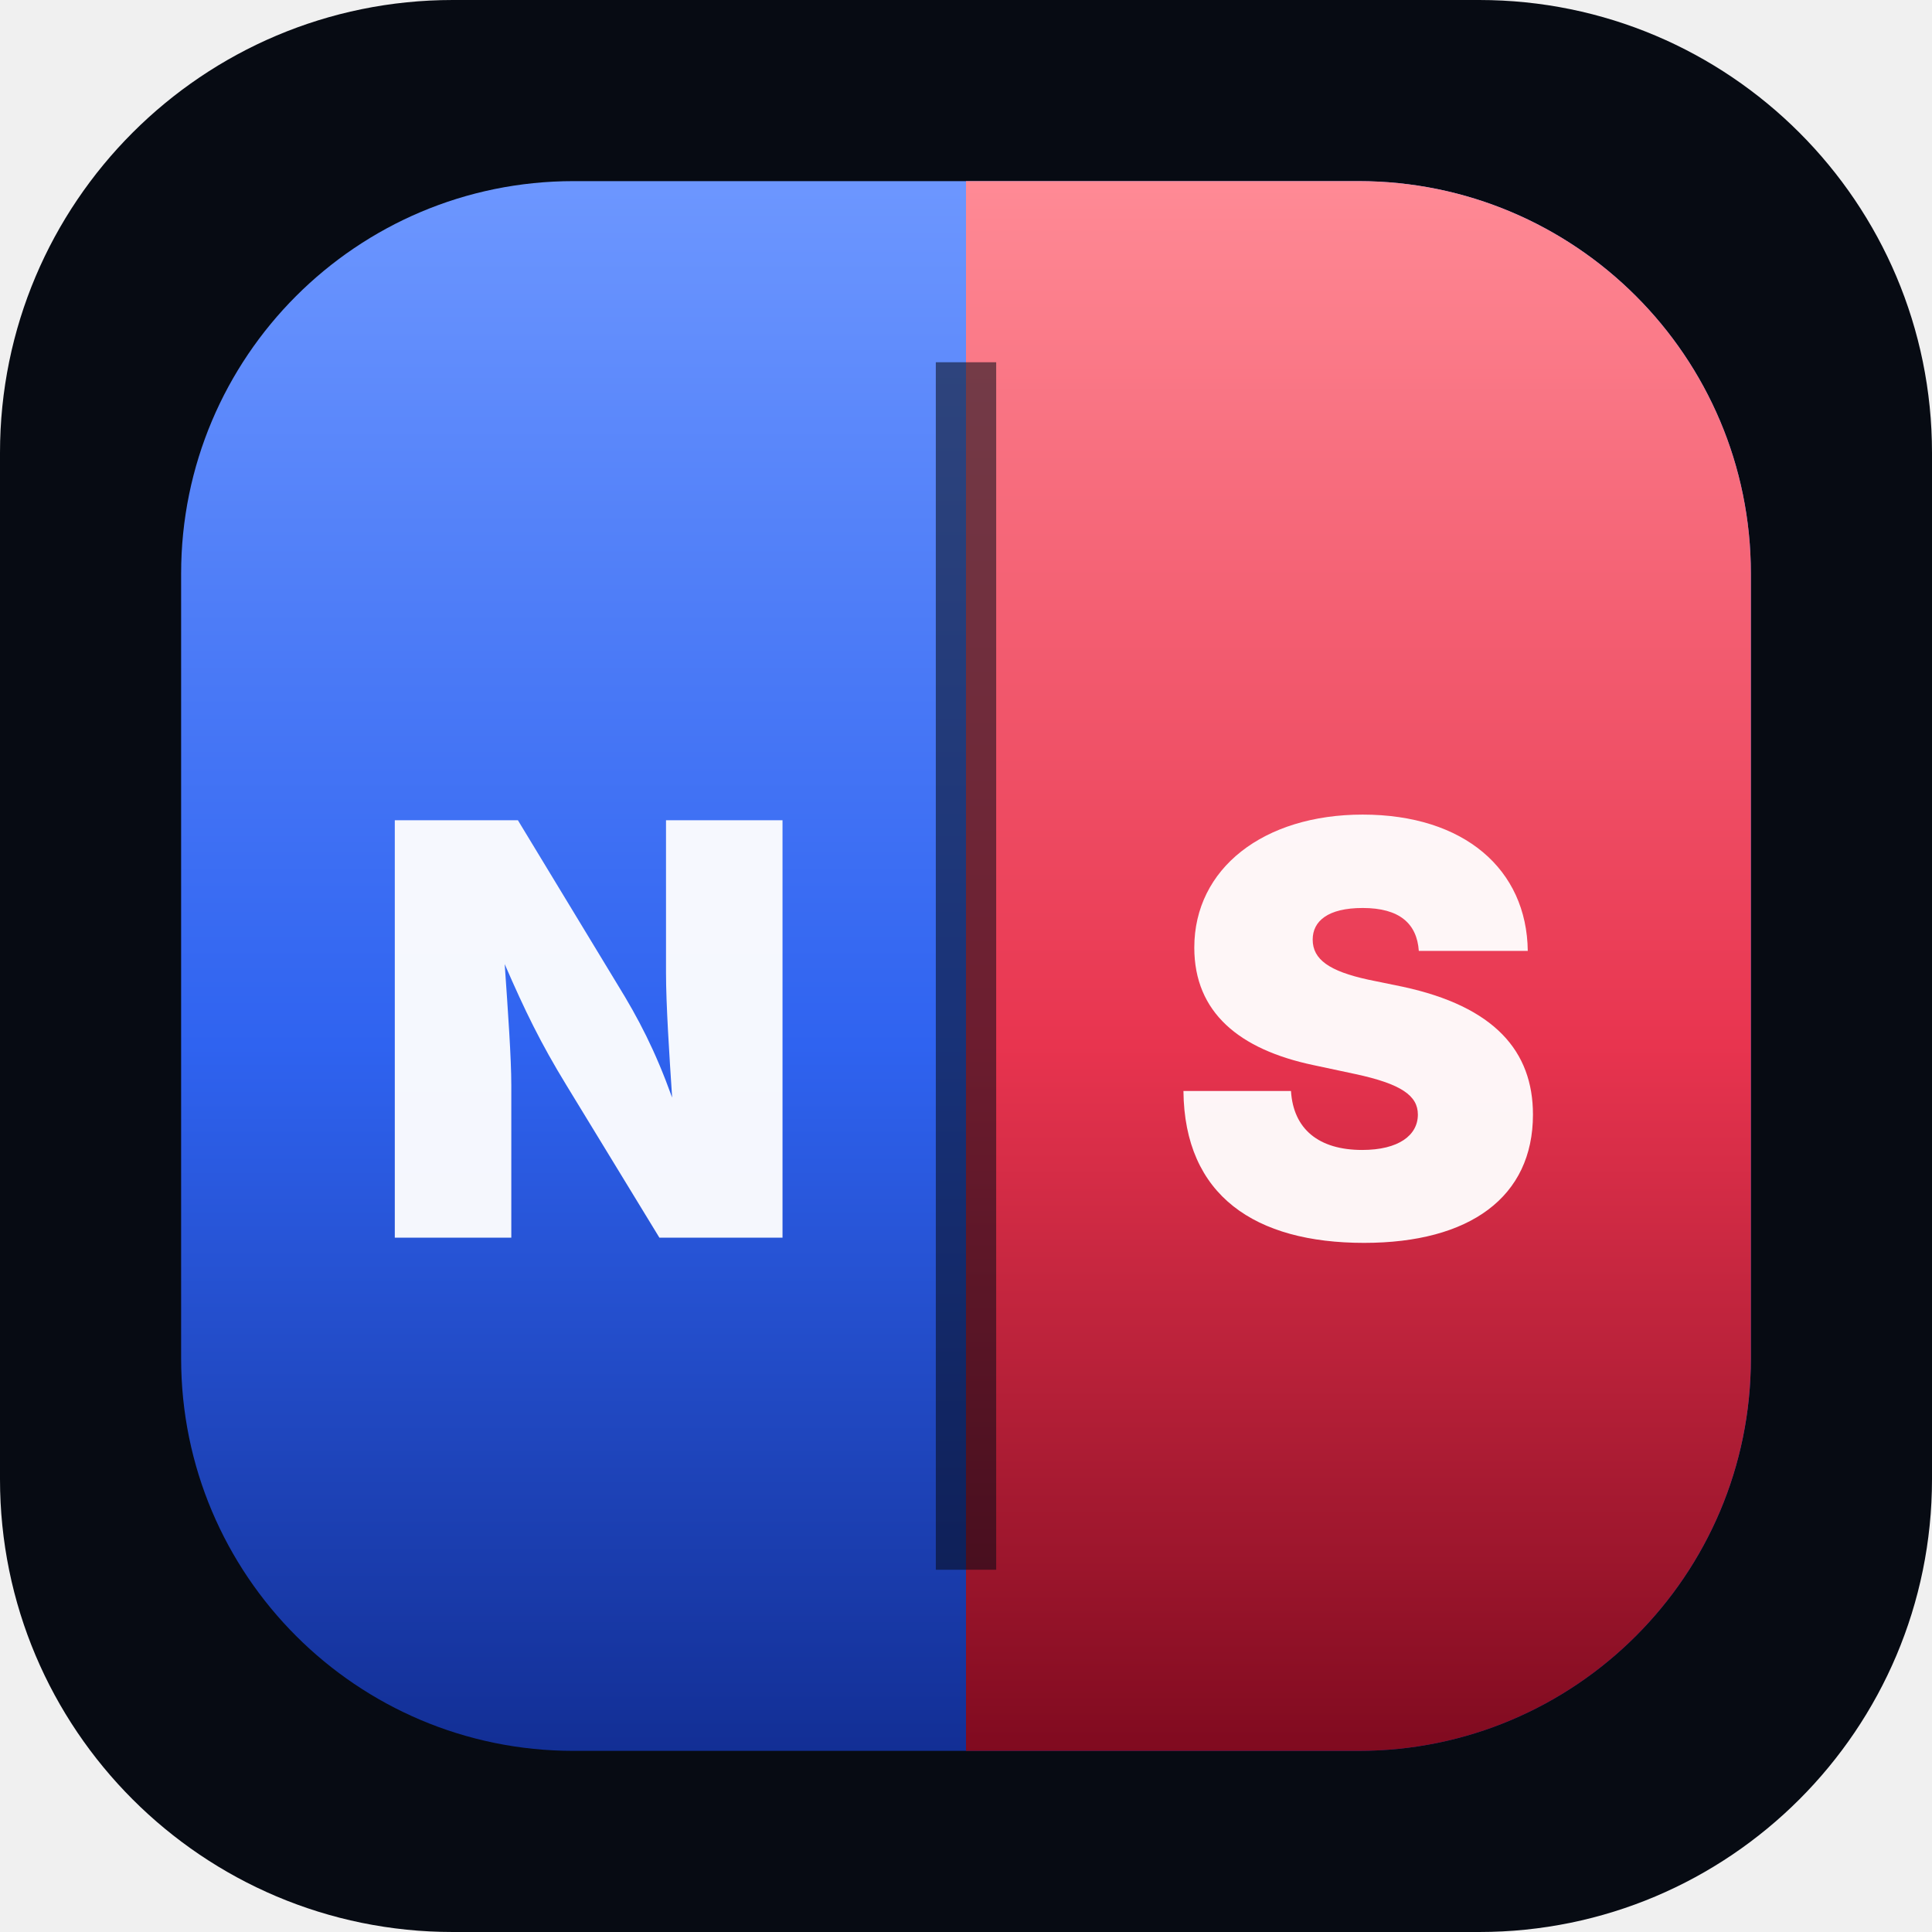
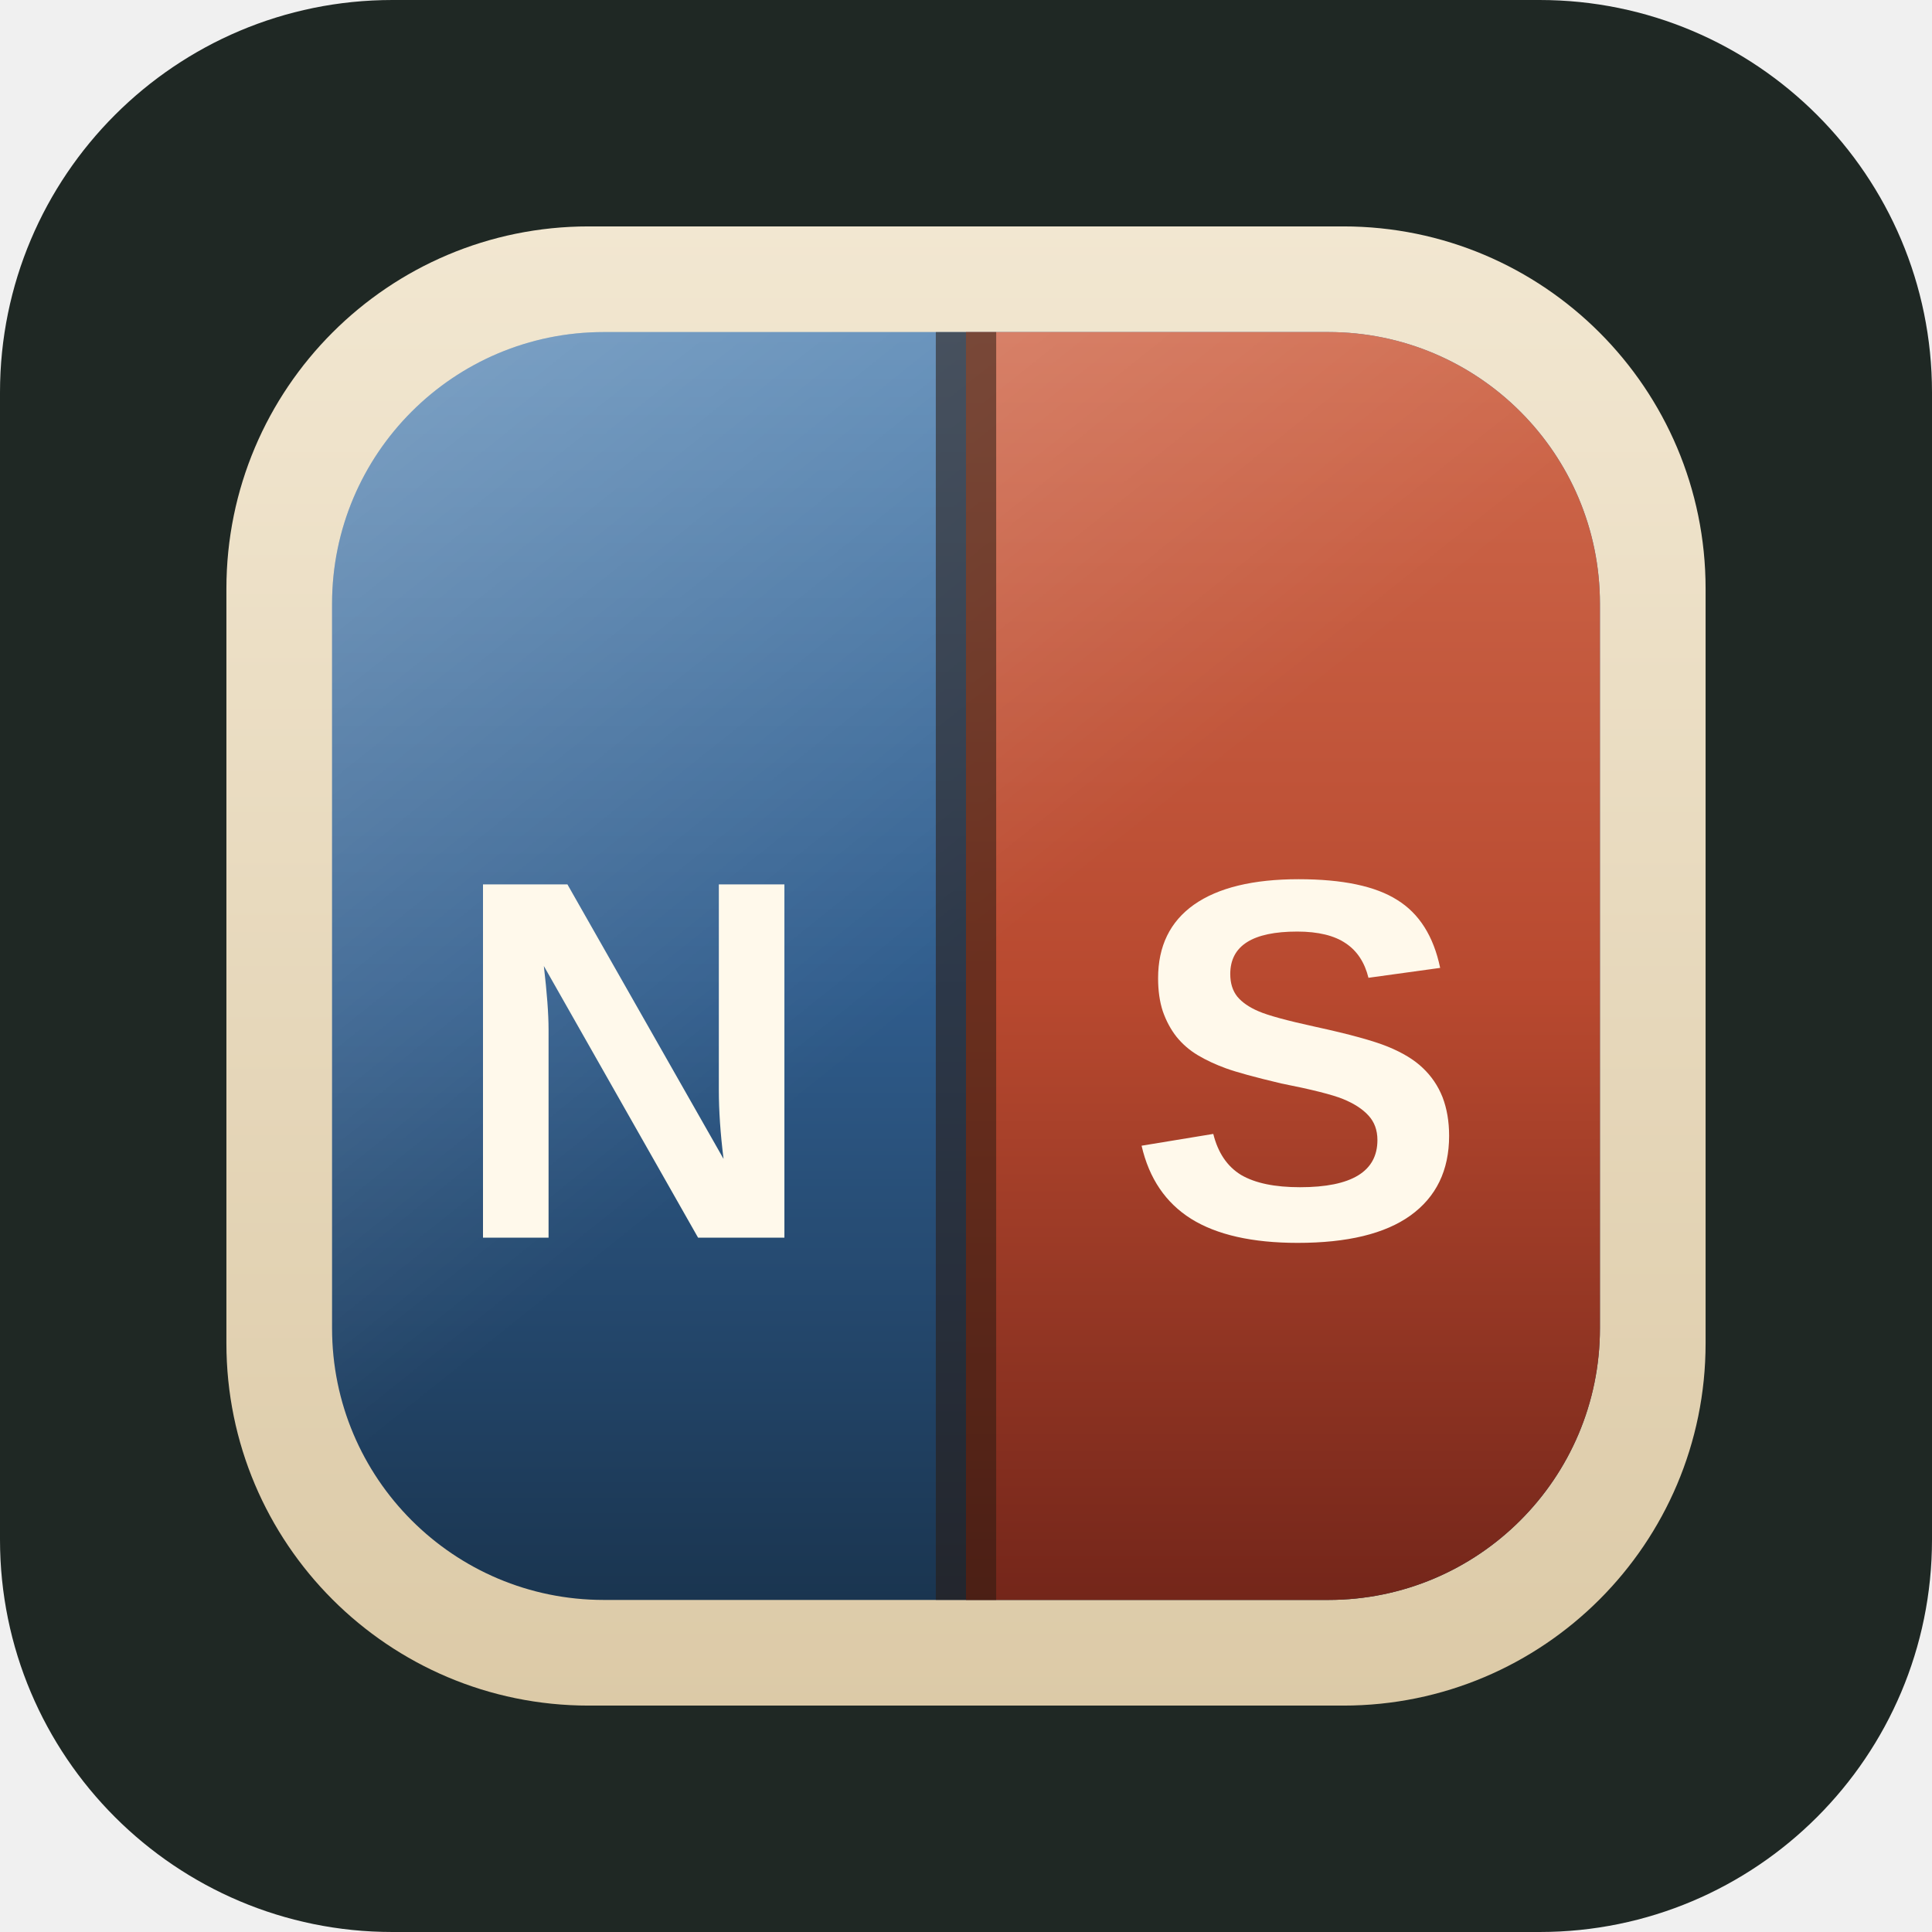
<svg xmlns="http://www.w3.org/2000/svg" viewBox="0 0 64 64" role="img" aria-label="Magnet Flip">
  <defs>
+     <linearGradient id="face" x1="0" y1="0" x2="0" y2="1">
+       <stop offset="0" stop-color="#f2e7d1" />
+       <stop offset="1" stop-color="#dccaa7" />
+     </linearGradient>
    <linearGradient id="b" x1="0" y1="0" x2="0" y2="1">
-       <stop offset="0" stop-color="#6d97ff" />
-       <stop offset=".55" stop-color="#2f63f0" />
-       <stop offset="1" stop-color="#122e94" />
+       <stop offset="0" stop-color="#4e80b0" />
+       <stop offset=".52" stop-color="#2f5c8c" />
+       <stop offset="1" stop-color="#1a3550" />
    </linearGradient>
    <linearGradient id="r" x1="0" y1="0" x2="0" y2="1">
-       <stop offset="0" stop-color="#ff8b96" />
-       <stop offset=".55" stop-color="#e8344f" />
-       <stop offset="1" stop-color="#7f0a1f" />
+       <stop offset="0" stop-color="#d06a4d" />
+       <stop offset=".52" stop-color="#b8492f" />
+       <stop offset="1" stop-color="#74261a" />
+     </linearGradient>
+     <linearGradient id="sheen" x1="0" y1="0" x2=".8" y2="1">
+       <stop offset="0" stop-color="#fff" stop-opacity=".28" />
+       <stop offset=".55" stop-color="#fff" stop-opacity="0" />
    </linearGradient>
  </defs>
-   <rect width="64" height="64" rx="15" fill="#070b13" />
-   <rect x="6" y="6" width="52" height="52" rx="13" fill="url(#b)" />
-   <path d="M32 6h13a13 13 0 0 1 13 13v26a13 13 0 0 1-13 13H32z" fill="url(#r)" />
-   <rect x="31" y="12" width="2" height="40" fill="#060a14" opacity=".55" />
-   <text x="19.5" y="41" font-family="Inter,system-ui,Arial,sans-serif" font-size="19" font-weight="900" fill="#fff" text-anchor="middle" opacity=".95">N</text>
-   <text x="45" y="41" font-family="Inter,system-ui,Arial,sans-serif" font-size="19" font-weight="900" fill="#fff" text-anchor="middle" opacity=".95">S</text>
+   <rect width="64" height="64" rx="13" fill="#1f2824" />
+   <rect x="7.5" y="7.5" width="49" height="49" rx="12" fill="url(#face)" />
+   <rect x="11" y="11" width="42" height="42" rx="9" fill="url(#b)" />
+   <path d="M32 11h12a9 9 0 0 1 9 9v24a9 9 0 0 1-9 9H32z" fill="url(#r)" />
+   <rect x="11" y="11" width="42" height="42" rx="9" fill="url(#sheen)" />
+   <rect x="31" y="11" width="2" height="42" fill="#2a1a10" opacity=".55" />
+   <text x="21" y="41" font-family="system-ui,Arial,Helvetica,sans-serif" font-size="17" font-weight="800" fill="#fff9eb" text-anchor="middle">N</text>
+   <text x="43" y="41" font-family="system-ui,Arial,Helvetica,sans-serif" font-size="17" font-weight="800" fill="#fff9eb" text-anchor="middle">S</text>
</svg>
